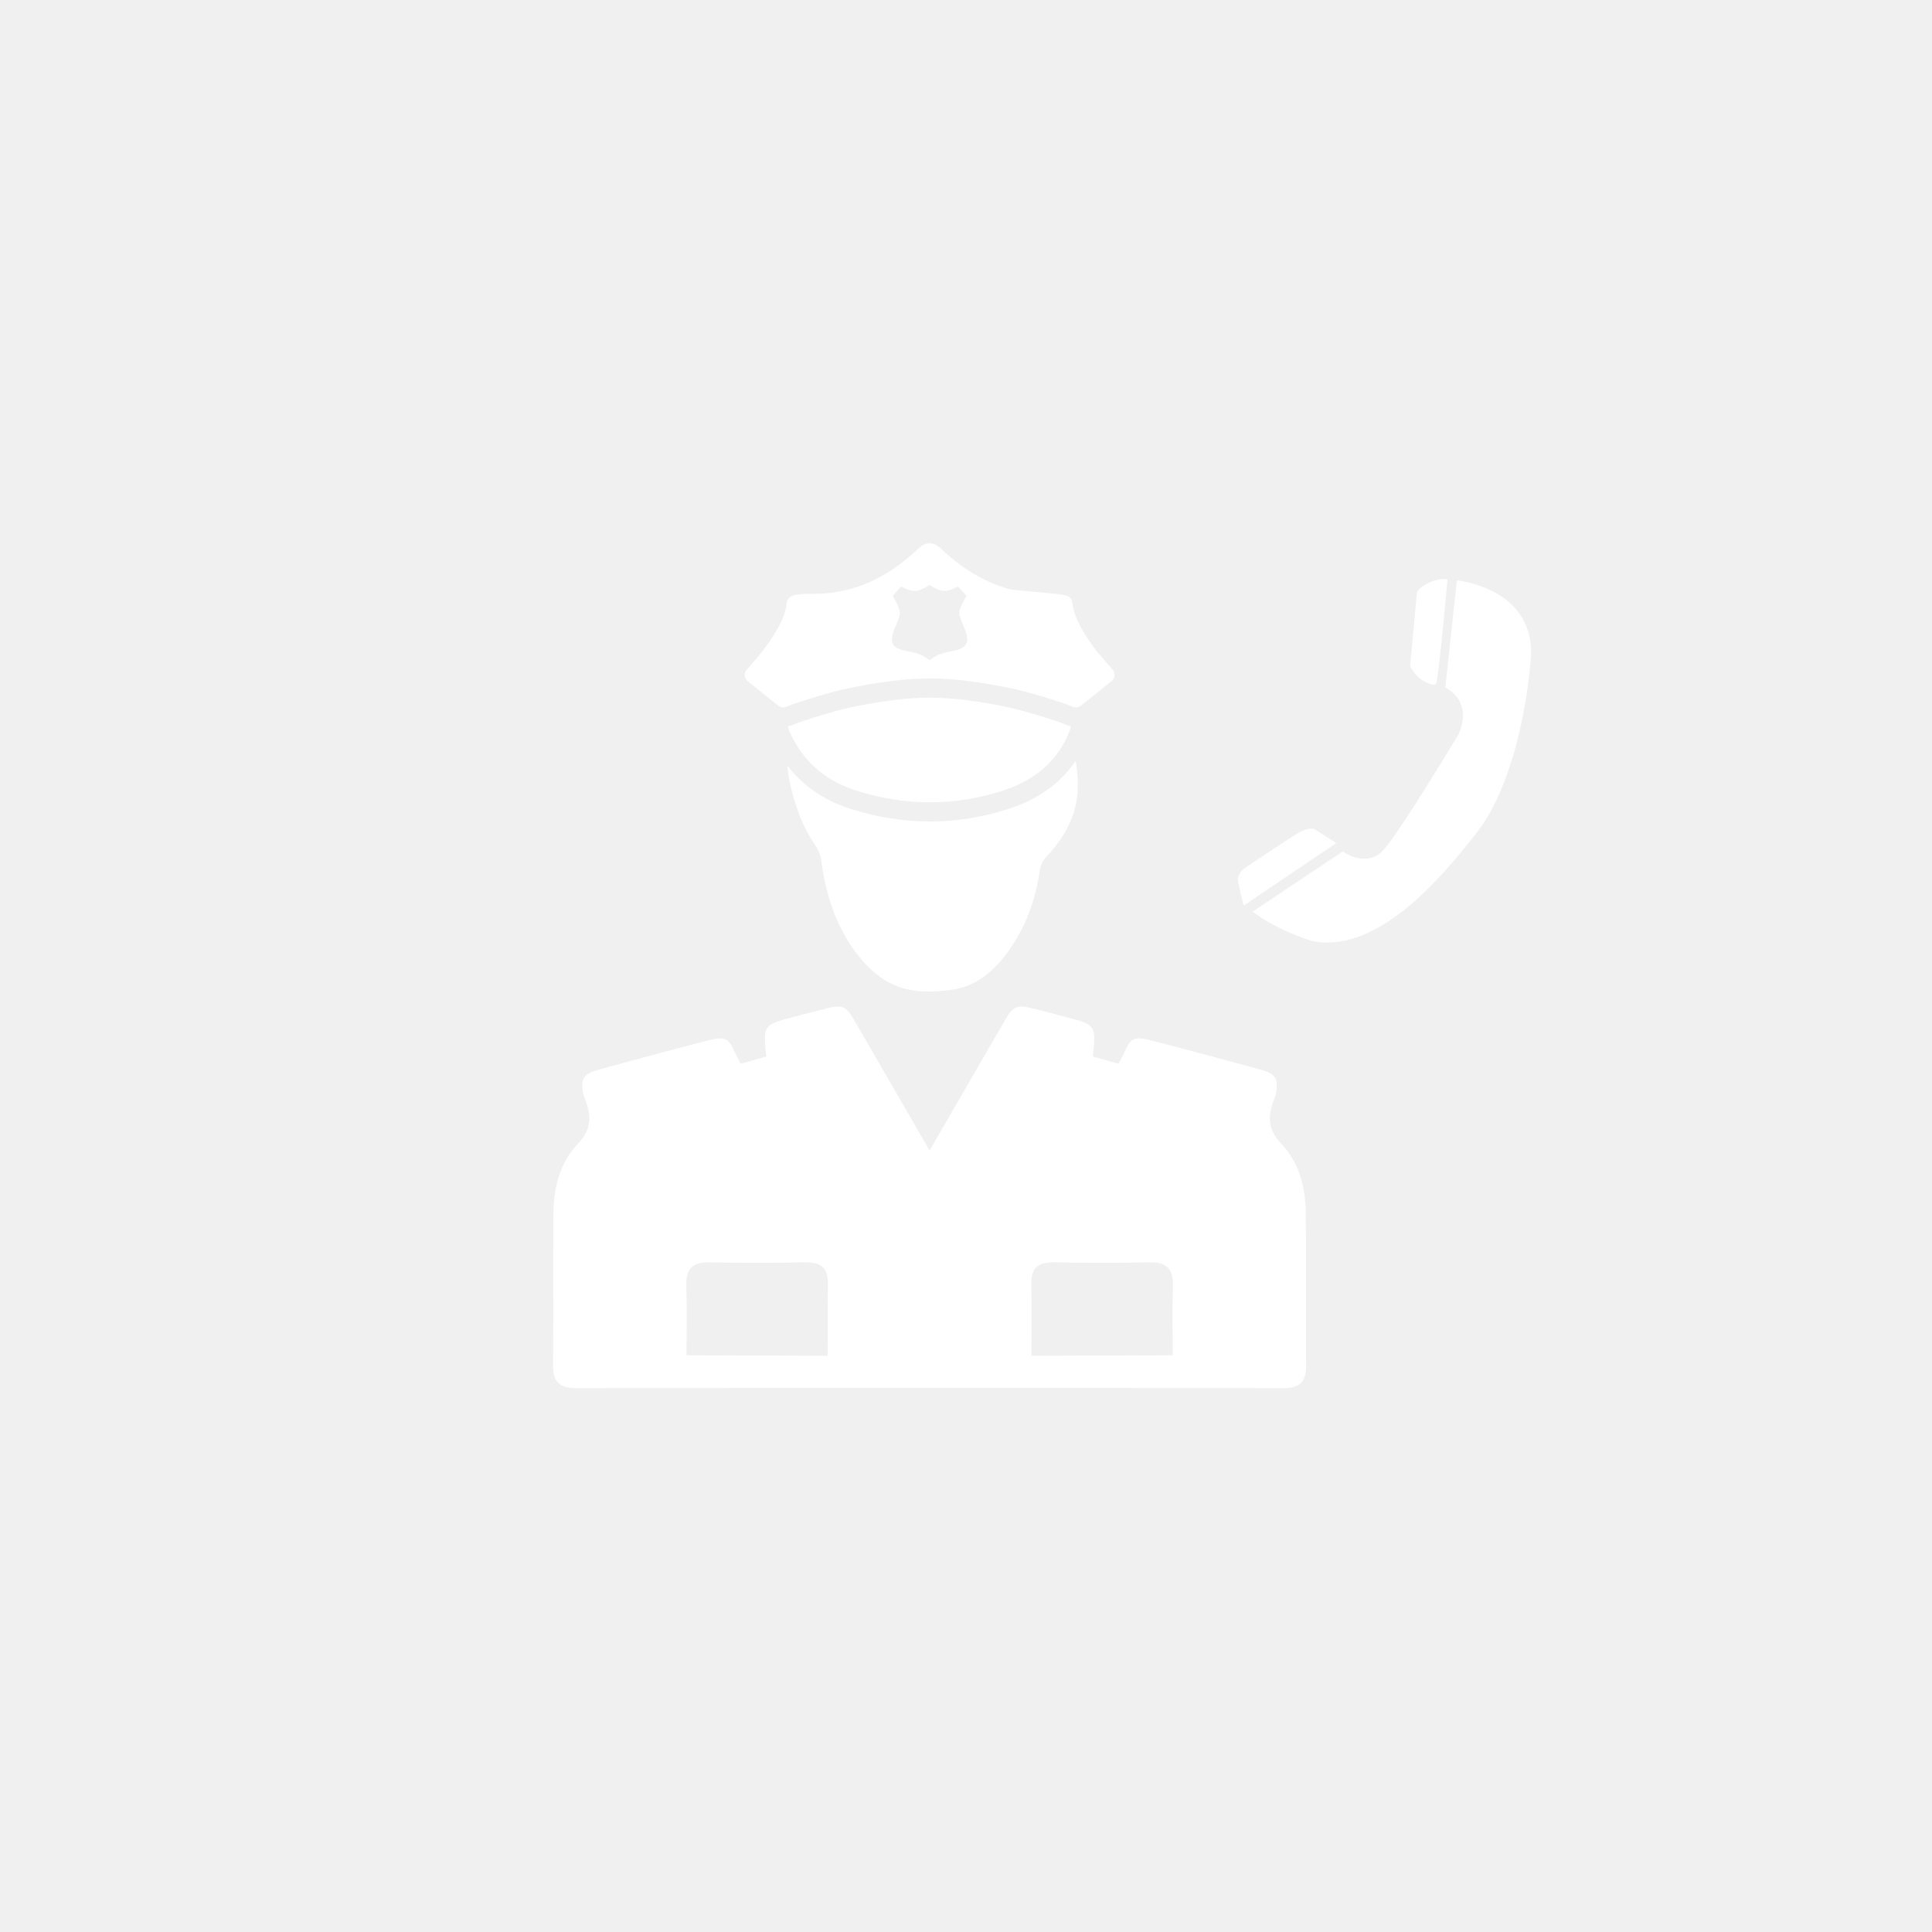
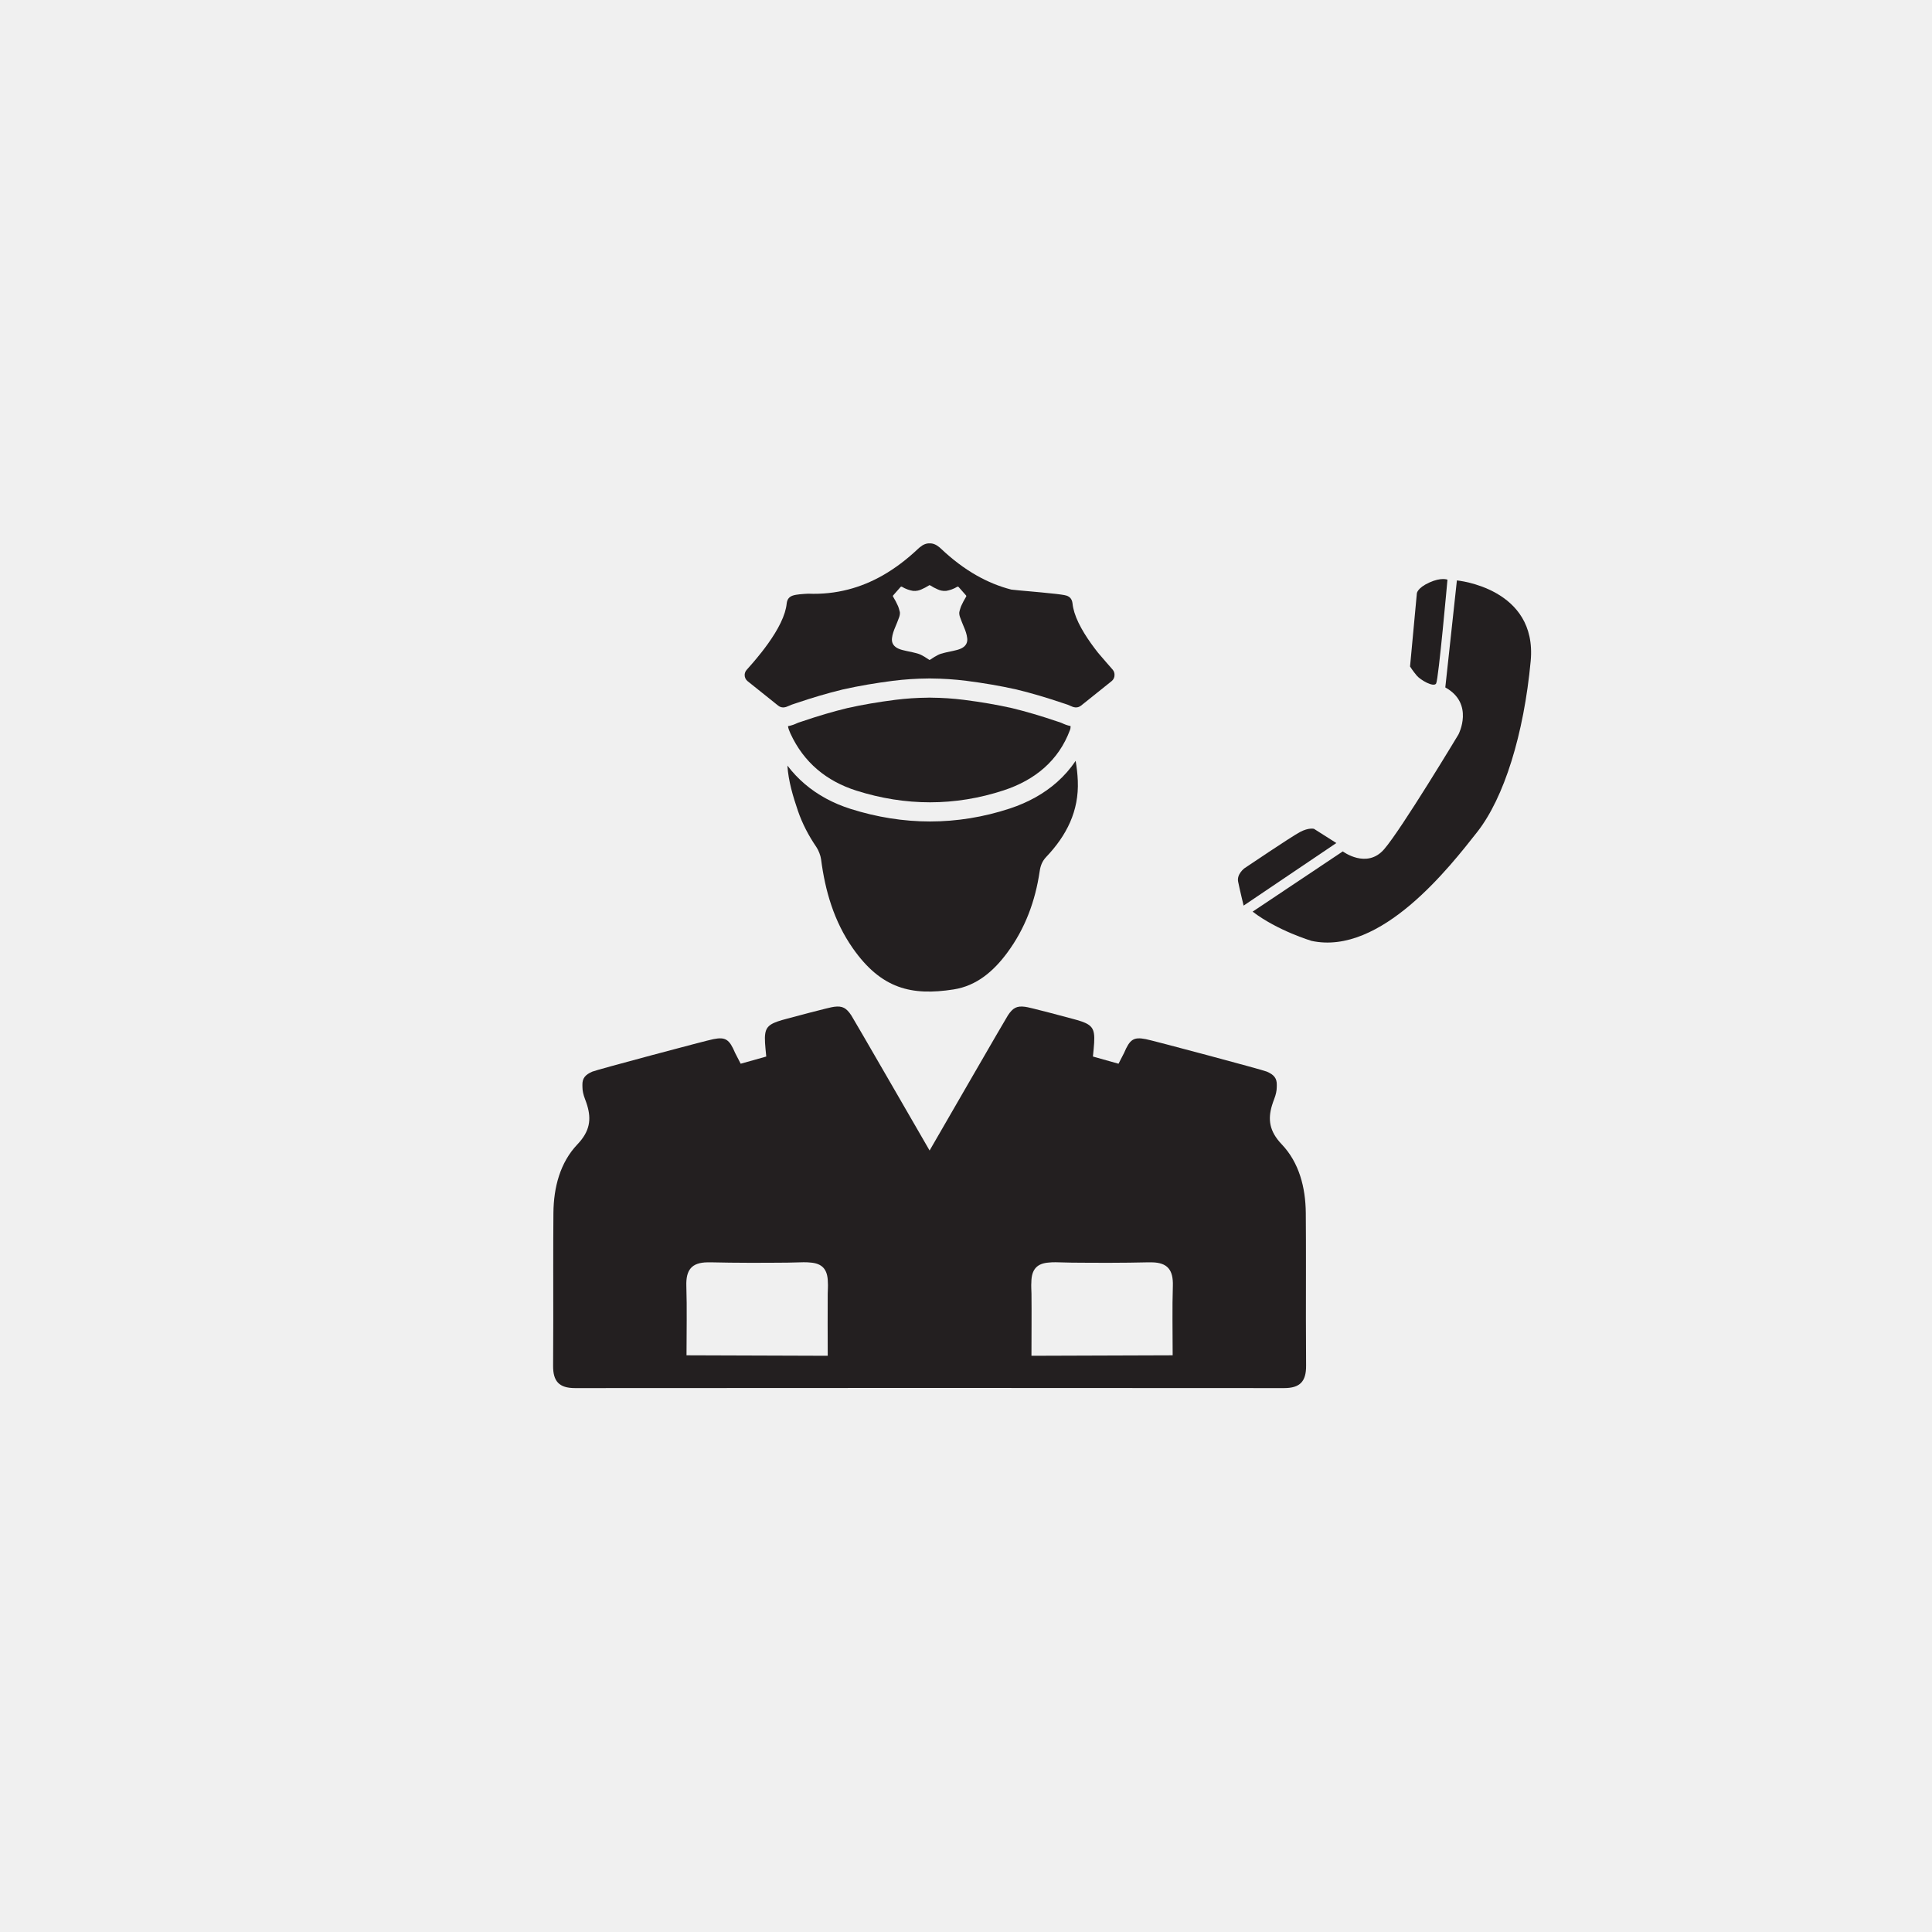
<svg xmlns="http://www.w3.org/2000/svg" width="1000" zoomAndPan="magnify" viewBox="0 0 750 750" height="1000" preserveAspectRatio="xMidYMid meet" version="1.0">
  <defs>
-     <clipPath id="fdb6a84fc2">
+     <clipPath id="770002a732">
      <path d="M 289 210.648 L 433 210.648 L 433 275 L 289 275 Z M 289 210.648 " clip-rule="nonzero" />
    </clipPath>
-     <clipPath id="0039511001">
+     <clipPath id="34dde6bcee">
      <path d="M 214.617 390 L 507.117 390 L 507.117 539 L 214.617 539 Z M 214.617 390 " clip-rule="nonzero" />
    </clipPath>
-     <clipPath id="713f718d5c">
+     <clipPath id="aacb47b4d4">
      <path d="M 486 225 L 595 225 L 595 366 L 486 366 Z M 486 225 " clip-rule="nonzero" />
    </clipPath>
-     <clipPath id="7837130d43">
+     <clipPath id="489046ba22">
      <path d="M 489.211 218.453 L 596.875 226.926 L 585.227 374.969 L 477.559 366.496 Z M 489.211 218.453 " clip-rule="nonzero" />
    </clipPath>
-     <clipPath id="bea1ceb1e3">
+     <clipPath id="b08ac9b442">
      <path d="M 597.145 226.945 L 489.477 218.473 L 477.828 366.516 L 585.496 374.988 Z M 597.145 226.945 " clip-rule="nonzero" />
    </clipPath>
-     <clipPath id="d39b59dee0">
+     <clipPath id="1cbb38ef92">
      <path d="M 547 224 L 562 224 L 562 266 L 547 266 Z M 547 224 " clip-rule="nonzero" />
    </clipPath>
-     <clipPath id="520de4f86d">
+     <clipPath id="45956f08fe">
      <path d="M 489.211 218.453 L 596.875 226.926 L 585.227 374.969 L 477.559 366.496 Z M 489.211 218.453 " clip-rule="nonzero" />
    </clipPath>
-     <clipPath id="90aa5f1d34">
+     <clipPath id="017a7c3c64">
      <path d="M 597.145 226.945 L 489.477 218.473 L 477.828 366.516 L 585.496 374.988 Z M 597.145 226.945 " clip-rule="nonzero" />
    </clipPath>
-     <clipPath id="651b196c49">
+     <clipPath id="84f60f5143">
      <path d="M 480 321 L 519 321 L 519 352 L 480 352 Z M 480 321 " clip-rule="nonzero" />
    </clipPath>
-     <clipPath id="2dbb5a8f08">
+     <clipPath id="7a27c8541a">
      <path d="M 489.211 218.453 L 596.875 226.926 L 585.227 374.969 L 477.559 366.496 Z M 489.211 218.453 " clip-rule="nonzero" />
    </clipPath>
-     <clipPath id="742ce8461a">
+     <clipPath id="123afd2104">
      <path d="M 597.145 226.945 L 489.477 218.473 L 477.828 366.516 L 585.496 374.988 Z M 597.145 226.945 " clip-rule="nonzero" />
    </clipPath>
  </defs>
-   <path fill="#ffffff" d="M 309.758 314.777 C 311.457 319.742 313.93 324.457 316.922 328.832 C 317.727 330.012 318.547 332.098 318.73 333.508 C 320.324 345.883 323.762 357.641 330.984 368 C 342.105 383.938 353.91 386.633 370.188 384.098 C 379.176 382.695 385.719 376.984 391 369.859 C 397.973 360.453 401.895 349.785 403.594 338.273 C 403.91 336.094 404.559 334.328 406.148 332.652 C 414 324.398 418.895 314.883 418.402 303.098 C 418.297 300.48 418.004 297.91 417.566 295.359 C 415.527 298.398 413.113 301.152 410.352 303.605 C 405.352 308.047 399.176 311.504 392.004 313.867 C 381.855 317.207 371.434 318.895 361.035 318.895 C 350.785 318.895 340.406 317.254 330.18 314.008 C 323.375 311.852 317.395 308.594 312.414 304.344 C 309.918 302.211 307.66 299.824 305.664 297.199 C 306.062 303.215 307.801 309.043 309.758 314.777 " fill-opacity="1" fill-rule="nonzero" />
-   <g clip-path="url(#fdb6a84fc2)">
-     <path fill="#ffffff" d="M 346.266 247.738 C 346.449 246.219 346.945 244.812 347.543 243.418 C 348.082 242.16 348.582 240.875 349.055 239.582 C 349.285 238.926 349.383 238.289 349.336 237.66 C 349.336 237.648 349.336 237.648 349.336 237.648 C 349.227 237.137 349.086 236.641 348.922 236.133 C 348.836 235.852 348.73 235.57 348.621 235.289 C 348.074 234.027 347.41 232.828 346.707 231.641 C 346.574 231.426 346.582 231.301 346.746 231.109 C 347.527 230.242 349.004 228.551 349.582 227.887 C 349.625 227.844 349.656 227.812 349.699 227.789 C 349.832 227.703 350.008 227.695 350.148 227.789 C 350.828 228.211 351.531 228.523 352.254 228.797 C 352.352 228.84 352.461 228.875 352.57 228.906 C 353.172 229.09 353.777 229.289 354.41 229.371 C 355.047 229.438 355.688 229.402 356.309 229.27 C 356.316 229.27 356.324 229.27 356.332 229.262 C 356.789 229.164 357.227 229.016 357.66 228.824 C 358.711 228.367 359.723 227.828 360.695 227.215 C 360.762 227.184 360.809 227.156 360.867 227.156 C 360.918 227.156 360.977 227.184 361.043 227.215 C 362.012 227.828 363.023 228.367 364.078 228.824 C 364.508 229.016 364.949 229.164 365.402 229.262 C 365.414 229.27 365.422 229.27 365.43 229.27 C 366.051 229.402 366.688 229.438 367.336 229.371 C 367.957 229.289 368.562 229.09 369.168 228.906 C 369.277 228.875 369.383 228.84 369.484 228.797 C 370.203 228.523 370.91 228.211 371.59 227.789 C 371.73 227.703 371.895 227.703 372.027 227.789 C 372.07 227.812 372.113 227.844 372.145 227.887 C 372.734 228.551 374.211 230.242 374.988 231.109 C 375.156 231.301 375.164 231.426 375.039 231.641 C 374.324 232.828 373.664 234.035 373.105 235.297 C 373 235.57 372.898 235.852 372.816 236.133 C 372.652 236.641 372.508 237.137 372.402 237.648 C 372.402 237.648 372.402 237.648 372.402 237.66 C 372.352 238.289 372.445 238.926 372.684 239.582 C 373.156 240.875 373.645 242.16 374.191 243.418 C 374.797 244.812 375.297 246.219 375.469 247.738 C 375.496 247.926 375.504 248.117 375.504 248.301 C 375.504 249.883 374.609 251.035 373.074 251.758 C 372.055 252.227 370.977 252.461 369.891 252.699 C 368.281 253.039 366.672 253.348 365.105 253.844 C 364.434 254.059 363.547 254.539 362.758 255.012 C 361.973 255.484 361.273 255.957 360.984 256.156 C 360.91 256.207 360.82 256.207 360.754 256.156 C 360.164 255.758 357.984 254.277 356.633 253.844 C 355.062 253.348 353.457 253.039 351.848 252.699 C 350.762 252.461 349.684 252.227 348.664 251.758 C 347.129 251.035 346.234 249.883 346.234 248.301 C 346.234 248.117 346.242 247.926 346.266 247.738 Z M 290.207 264.418 C 292.836 266.543 301.75 273.66 302.074 273.918 C 303.531 275.055 304.934 274.621 306.262 274 C 306.957 273.668 307.688 273.414 308.426 273.18 C 308.633 273.113 308.84 273.047 309.055 272.973 C 315.059 270.934 321.094 269.129 327.172 267.652 C 333.562 266.219 340.047 265.133 346.59 264.297 C 351.184 263.715 355.746 263.426 360.27 263.391 C 360.469 263.383 360.668 263.383 360.867 263.383 C 361.074 263.383 361.273 263.383 361.473 263.391 C 366 263.426 370.555 263.715 375.156 264.297 C 381.695 265.133 388.172 266.219 394.574 267.652 C 400.652 269.129 406.688 270.934 412.684 272.973 C 412.988 273.082 413.281 273.172 413.57 273.262 C 414.191 273.445 414.797 273.676 415.387 273.961 C 416.738 274.598 418.172 275.078 419.664 273.918 C 419.996 273.66 428.91 266.543 431.527 264.418 C 432.301 263.797 432.684 262.895 432.656 261.984 C 432.672 261.262 432.434 260.543 431.934 259.953 C 430.574 258.344 428.484 256.066 426.312 253.465 C 426.297 253.445 426.281 253.422 426.266 253.406 C 422.625 248.789 418.727 243.062 417.094 237.789 C 416.73 236.613 416.48 235.461 416.363 234.359 C 416.355 234.328 416.355 234.301 416.355 234.277 C 416.148 232.477 415.262 231.648 414.027 231.219 C 413.23 230.938 410.426 230.613 409.996 230.562 C 401.598 229.645 396.391 229.328 392.582 228.875 C 387.867 227.664 383.406 225.816 379.168 223.418 C 374.266 220.645 369.664 217.129 365.312 213.02 C 365.129 212.836 364.941 212.672 364.758 212.512 C 364.75 212.512 364.75 212.512 364.75 212.512 C 363.371 211.359 362.129 210.887 360.867 210.938 C 359.617 210.887 358.363 211.359 356.988 212.512 C 356.805 212.672 356.613 212.836 356.426 213.02 C 352.07 217.129 347.469 220.645 342.562 223.43 C 338.332 225.824 333.871 227.672 329.152 228.875 C 324.301 230.117 319.172 230.688 313.723 230.473 C 313.227 230.457 310.887 230.664 310.449 230.703 C 309.453 230.82 308.508 230.938 307.711 231.219 C 306.477 231.656 305.598 232.477 305.391 234.277 C 305.383 234.301 305.383 234.328 305.383 234.359 C 305.266 235.461 305.016 236.613 304.652 237.789 C 303.012 243.062 299.121 248.789 295.48 253.406 C 295.465 253.422 295.449 253.445 295.422 253.465 C 293.316 256.141 291.293 258.438 289.852 260.043 C 289.395 260.551 289.145 261.164 289.09 261.793 C 289.09 261.844 289.078 261.891 289.078 261.949 C 289.047 262.863 289.43 263.789 290.207 264.418 " fill-opacity="1" fill-rule="nonzero" />
+   <path fill="#231f20" d="M 309.758 314.777 C 311.457 319.742 313.93 324.457 316.922 328.832 C 317.727 330.012 318.547 332.098 318.73 333.508 C 320.324 345.883 323.762 357.641 330.984 368 C 342.105 383.938 353.91 386.633 370.188 384.098 C 379.176 382.695 385.719 376.984 391 369.859 C 397.973 360.453 401.895 349.785 403.594 338.273 C 403.91 336.094 404.559 334.328 406.148 332.652 C 414 324.398 418.895 314.883 418.402 303.098 C 418.297 300.48 418.004 297.91 417.566 295.359 C 415.527 298.398 413.113 301.152 410.352 303.605 C 405.352 308.047 399.176 311.504 392.004 313.867 C 381.855 317.207 371.434 318.895 361.035 318.895 C 350.785 318.895 340.406 317.254 330.18 314.008 C 323.375 311.852 317.395 308.594 312.414 304.344 C 309.918 302.211 307.66 299.824 305.664 297.199 C 306.062 303.215 307.801 309.043 309.758 314.777 " fill-opacity="1" fill-rule="nonzero" />
+   <g clip-path="url(#770002a732)">
+     <path fill="#231f20" d="M 346.266 247.738 C 346.449 246.219 346.945 244.812 347.543 243.418 C 348.082 242.16 348.582 240.875 349.055 239.582 C 349.285 238.926 349.383 238.289 349.336 237.66 C 349.336 237.648 349.336 237.648 349.336 237.648 C 349.227 237.137 349.086 236.641 348.922 236.133 C 348.836 235.852 348.73 235.57 348.621 235.289 C 348.074 234.027 347.41 232.828 346.707 231.641 C 346.574 231.426 346.582 231.301 346.746 231.109 C 347.527 230.242 349.004 228.551 349.582 227.887 C 349.625 227.844 349.656 227.812 349.699 227.789 C 349.832 227.703 350.008 227.695 350.148 227.789 C 350.828 228.211 351.531 228.523 352.254 228.797 C 352.352 228.84 352.461 228.875 352.57 228.906 C 353.172 229.09 353.777 229.289 354.41 229.371 C 355.047 229.438 355.688 229.402 356.309 229.27 C 356.316 229.27 356.324 229.27 356.332 229.262 C 356.789 229.164 357.227 229.016 357.66 228.824 C 358.711 228.367 359.723 227.828 360.695 227.215 C 360.762 227.184 360.809 227.156 360.867 227.156 C 360.918 227.156 360.977 227.184 361.043 227.215 C 362.012 227.828 363.023 228.367 364.078 228.824 C 364.508 229.016 364.949 229.164 365.402 229.262 C 365.414 229.27 365.422 229.27 365.43 229.27 C 366.051 229.402 366.688 229.438 367.336 229.371 C 367.957 229.289 368.562 229.09 369.168 228.906 C 369.277 228.875 369.383 228.84 369.484 228.797 C 370.203 228.523 370.91 228.211 371.59 227.789 C 371.73 227.703 371.895 227.703 372.027 227.789 C 372.07 227.812 372.113 227.844 372.145 227.887 C 372.734 228.551 374.211 230.242 374.988 231.109 C 375.156 231.301 375.164 231.426 375.039 231.641 C 374.324 232.828 373.664 234.035 373.105 235.297 C 373 235.57 372.898 235.852 372.816 236.133 C 372.652 236.641 372.508 237.137 372.402 237.648 C 372.402 237.648 372.402 237.648 372.402 237.66 C 372.352 238.289 372.445 238.926 372.684 239.582 C 373.156 240.875 373.645 242.16 374.191 243.418 C 374.797 244.812 375.297 246.219 375.469 247.738 C 375.496 247.926 375.504 248.117 375.504 248.301 C 375.504 249.883 374.609 251.035 373.074 251.758 C 372.055 252.227 370.977 252.461 369.891 252.699 C 368.281 253.039 366.672 253.348 365.105 253.844 C 364.434 254.059 363.547 254.539 362.758 255.012 C 361.973 255.484 361.273 255.957 360.984 256.156 C 360.91 256.207 360.82 256.207 360.754 256.156 C 360.164 255.758 357.984 254.277 356.633 253.844 C 355.062 253.348 353.457 253.039 351.848 252.699 C 350.762 252.461 349.684 252.227 348.664 251.758 C 347.129 251.035 346.234 249.883 346.234 248.301 C 346.234 248.117 346.242 247.926 346.266 247.738 Z M 290.207 264.418 C 292.836 266.543 301.75 273.66 302.074 273.918 C 303.531 275.055 304.934 274.621 306.262 274 C 306.957 273.668 307.688 273.414 308.426 273.18 C 308.633 273.113 308.84 273.047 309.055 272.973 C 315.059 270.934 321.094 269.129 327.172 267.652 C 333.562 266.219 340.047 265.133 346.59 264.297 C 351.184 263.715 355.746 263.426 360.27 263.391 C 360.469 263.383 360.668 263.383 360.867 263.383 C 361.074 263.383 361.273 263.383 361.473 263.391 C 366 263.426 370.555 263.715 375.156 264.297 C 381.695 265.133 388.172 266.219 394.574 267.652 C 400.652 269.129 406.688 270.934 412.684 272.973 C 412.988 273.082 413.281 273.172 413.57 273.262 C 414.191 273.445 414.797 273.676 415.387 273.961 C 416.738 274.598 418.172 275.078 419.664 273.918 C 419.996 273.66 428.91 266.543 431.527 264.418 C 432.301 263.797 432.684 262.895 432.656 261.984 C 432.672 261.262 432.434 260.543 431.934 259.953 C 430.574 258.344 428.484 256.066 426.312 253.465 C 426.297 253.445 426.281 253.422 426.266 253.406 C 422.625 248.789 418.727 243.062 417.094 237.789 C 416.73 236.613 416.48 235.461 416.363 234.359 C 416.355 234.328 416.355 234.301 416.355 234.277 C 416.148 232.477 415.262 231.648 414.027 231.219 C 413.23 230.938 410.426 230.613 409.996 230.562 C 401.598 229.645 396.391 229.328 392.582 228.875 C 387.867 227.664 383.406 225.816 379.168 223.418 C 374.266 220.645 369.664 217.129 365.312 213.02 C 365.129 212.836 364.941 212.672 364.758 212.512 C 364.75 212.512 364.75 212.512 364.75 212.512 C 363.371 211.359 362.129 210.887 360.867 210.938 C 359.617 210.887 358.363 211.359 356.988 212.512 C 356.805 212.672 356.613 212.836 356.426 213.02 C 352.07 217.129 347.469 220.645 342.562 223.43 C 338.332 225.824 333.871 227.672 329.152 228.875 C 324.301 230.117 319.172 230.688 313.723 230.473 C 313.227 230.457 310.887 230.664 310.449 230.703 C 309.453 230.82 308.508 230.938 307.711 231.219 C 306.477 231.656 305.598 232.477 305.391 234.277 C 305.383 234.301 305.383 234.328 305.383 234.359 C 305.266 235.461 305.016 236.613 304.652 237.789 C 303.012 243.062 299.121 248.789 295.48 253.406 C 295.465 253.422 295.449 253.445 295.422 253.465 C 293.316 256.141 291.293 258.438 289.852 260.043 C 289.395 260.551 289.145 261.164 289.09 261.793 C 289.09 261.844 289.078 261.891 289.078 261.949 C 289.047 262.863 289.43 263.789 290.207 264.418 " fill-opacity="1" fill-rule="nonzero" />
  </g>
-   <path fill="#ffffff" d="M 332.438 306.922 C 351.457 312.953 370.727 313.027 389.672 306.797 C 401.805 302.801 410.941 295.25 415.352 283.414 C 415.551 282.91 415.625 282.379 415.602 281.859 C 414.258 281.594 413.113 281.121 412.203 280.688 L 412.176 280.68 C 411.945 280.566 411.688 280.465 411.414 280.383 C 411.031 280.266 410.668 280.148 410.328 280.035 L 410.285 280.02 C 404.148 277.938 398.453 276.254 392.875 274.895 C 387.004 273.578 380.902 272.535 374.219 271.68 C 370.031 271.148 365.719 270.867 361.414 270.836 L 361.332 270.828 C 361.215 270.828 361.102 270.828 360.984 270.828 L 360.77 270.828 C 360.645 270.828 360.527 270.828 360.402 270.828 L 360.32 270.836 C 356.02 270.867 351.715 271.148 347.527 271.68 C 340.844 272.535 334.742 273.578 328.863 274.895 C 323.281 276.254 317.586 277.938 311.457 280.02 L 311.449 280.027 C 311.219 280.102 310.938 280.191 310.645 280.293 C 310.125 280.449 309.719 280.598 309.41 280.746 L 309.402 280.746 C 308.539 281.152 307.34 281.641 305.902 281.898 C 306.004 282.711 306.344 283.648 306.84 284.734 C 312.031 296.023 320.871 303.25 332.438 306.922 " fill-opacity="1" fill-rule="nonzero" />
-   <g clip-path="url(#0039511001)">
-     <path fill="#ffffff" d="M 455.301 499.148 C 455.02 507.977 455.227 516.82 455.227 526.125 L 400.41 526.309 C 400.41 517.871 400.504 510.008 400.418 502.23 C 400.395 501.504 400.379 500.781 400.344 500.051 C 400.312 499.223 400.32 498.453 400.371 497.73 C 400.418 492.777 402.574 490.414 407.242 490.113 C 408.062 490.016 408.961 489.984 409.945 490.008 C 411.996 490.074 414.035 490.113 416.082 490.156 C 426 490.246 435.906 490.273 445.816 490.031 C 446.281 490.023 446.719 490.031 447.141 490.039 C 453.219 490.125 455.492 492.973 455.301 499.148 Z M 321.391 500.051 C 321.359 500.781 321.344 501.504 321.316 502.23 C 321.242 510.008 321.324 517.871 321.324 526.309 L 266.504 526.125 C 266.504 516.82 266.719 507.977 266.438 499.148 C 266.246 492.973 268.516 490.125 274.594 490.039 C 275.016 490.031 275.457 490.023 275.922 490.031 C 285.828 490.273 295.746 490.246 305.656 490.156 C 307.703 490.113 309.742 490.074 311.789 490.008 C 312.777 489.984 313.672 490.016 314.492 490.113 C 319.16 490.414 321.316 492.777 321.367 497.73 C 321.418 498.453 321.426 499.223 321.391 500.051 Z M 506.957 512.492 C 506.949 498.617 507.023 484.738 506.906 470.863 C 506.816 460.992 504.328 451.312 497.562 444.219 C 492.711 439.129 492.164 434.527 493.781 429.117 C 493.789 429.09 493.809 429.066 493.809 429.043 C 494.039 428.281 494.312 427.5 494.621 426.703 C 495.293 424.957 495.633 423.414 495.633 422.039 C 495.641 421.758 495.641 421.477 495.648 421.184 C 495.707 418.605 494.57 417.199 491.785 416.004 C 490.715 415.441 446.602 403.664 444.789 403.391 C 440.035 402.461 438.594 403.492 436.355 408.77 C 435.727 409.938 435.027 411.312 434.207 412.938 C 430.648 411.938 427.426 411.031 424.273 410.145 C 424.48 408.059 424.656 406.324 424.746 404.859 C 424.828 403.406 424.828 402.23 424.672 401.262 C 424.168 397.961 422.004 396.969 416.039 395.41 C 415.227 395.176 399.051 390.844 397.883 390.828 C 394.707 390.422 393.188 391.266 391.266 394.168 C 390.77 394.812 363.762 441.641 360.867 446.629 C 357.977 441.641 330.969 394.812 330.473 394.168 C 328.547 391.266 327.023 390.422 323.855 390.828 C 322.688 390.844 306.508 395.176 305.695 395.41 C 299.742 396.969 297.57 397.961 297.066 401.262 C 296.906 402.23 296.906 403.406 296.988 404.859 C 297.082 406.324 297.254 408.059 297.461 410.145 C 294.312 411.031 291.086 411.938 287.531 412.938 C 286.719 411.312 286.012 409.938 285.383 408.77 C 283.145 403.492 281.699 402.461 276.949 403.391 C 275.133 403.664 231.023 415.441 229.953 416.004 C 227.168 417.199 226.031 418.605 226.09 421.184 C 226.098 421.477 226.098 421.758 226.105 422.039 C 226.105 423.414 226.438 424.957 227.117 426.703 C 227.426 427.5 227.699 428.281 227.93 429.043 C 227.93 429.066 227.945 429.09 227.953 429.117 C 229.57 434.527 229.023 439.129 224.172 444.219 C 217.406 451.312 214.922 460.992 214.836 470.863 C 214.723 484.738 214.777 498.617 214.777 512.492 C 214.77 518.359 214.762 524.234 214.715 530.105 L 214.715 530.145 C 214.664 536.23 217.043 538.863 223.254 538.855 C 269.121 538.816 315 538.797 360.867 538.797 C 406.738 538.797 452.613 538.816 498.484 538.855 C 504.695 538.863 507.074 536.23 507.023 530.145 L 507.023 530.105 C 506.973 524.234 506.957 518.359 506.957 512.492 " fill-opacity="1" fill-rule="nonzero" />
+   <path fill="#231f20" d="M 332.438 306.922 C 351.457 312.953 370.727 313.027 389.672 306.797 C 401.805 302.801 410.941 295.25 415.352 283.414 C 415.551 282.91 415.625 282.379 415.602 281.859 C 414.258 281.594 413.113 281.121 412.203 280.688 L 412.176 280.68 C 411.945 280.566 411.688 280.465 411.414 280.383 C 411.031 280.266 410.668 280.148 410.328 280.035 L 410.285 280.02 C 404.148 277.938 398.453 276.254 392.875 274.895 C 387.004 273.578 380.902 272.535 374.219 271.68 C 370.031 271.148 365.719 270.867 361.414 270.836 L 361.332 270.828 C 361.215 270.828 361.102 270.828 360.984 270.828 L 360.77 270.828 C 360.645 270.828 360.527 270.828 360.402 270.828 L 360.32 270.836 C 356.02 270.867 351.715 271.148 347.527 271.68 C 340.844 272.535 334.742 273.578 328.863 274.895 C 323.281 276.254 317.586 277.938 311.457 280.02 L 311.449 280.027 C 311.219 280.102 310.938 280.191 310.645 280.293 C 310.125 280.449 309.719 280.598 309.41 280.746 L 309.402 280.746 C 308.539 281.152 307.34 281.641 305.902 281.898 C 306.004 282.711 306.344 283.648 306.84 284.734 C 312.031 296.023 320.871 303.25 332.438 306.922 " fill-opacity="1" fill-rule="nonzero" />
+   <g clip-path="url(#34dde6bcee)">
+     <path fill="#231f20" d="M 455.301 499.148 C 455.02 507.977 455.227 516.82 455.227 526.125 L 400.41 526.309 C 400.41 517.871 400.504 510.008 400.418 502.23 C 400.395 501.504 400.379 500.781 400.344 500.051 C 400.312 499.223 400.32 498.453 400.371 497.73 C 400.418 492.777 402.574 490.414 407.242 490.113 C 408.062 490.016 408.961 489.984 409.945 490.008 C 411.996 490.074 414.035 490.113 416.082 490.156 C 426 490.246 435.906 490.273 445.816 490.031 C 446.281 490.023 446.719 490.031 447.141 490.039 C 453.219 490.125 455.492 492.973 455.301 499.148 Z M 321.391 500.051 C 321.359 500.781 321.344 501.504 321.316 502.23 C 321.242 510.008 321.324 517.871 321.324 526.309 L 266.504 526.125 C 266.504 516.82 266.719 507.977 266.438 499.148 C 266.246 492.973 268.516 490.125 274.594 490.039 C 275.016 490.031 275.457 490.023 275.922 490.031 C 285.828 490.273 295.746 490.246 305.656 490.156 C 307.703 490.113 309.742 490.074 311.789 490.008 C 312.777 489.984 313.672 490.016 314.492 490.113 C 319.16 490.414 321.316 492.777 321.367 497.73 C 321.418 498.453 321.426 499.223 321.391 500.051 Z M 506.957 512.492 C 506.949 498.617 507.023 484.738 506.906 470.863 C 506.816 460.992 504.328 451.312 497.562 444.219 C 492.711 439.129 492.164 434.527 493.781 429.117 C 493.789 429.09 493.809 429.066 493.809 429.043 C 494.039 428.281 494.312 427.5 494.621 426.703 C 495.293 424.957 495.633 423.414 495.633 422.039 C 495.641 421.758 495.641 421.477 495.648 421.184 C 495.707 418.605 494.57 417.199 491.785 416.004 C 490.715 415.441 446.602 403.664 444.789 403.391 C 440.035 402.461 438.594 403.492 436.355 408.77 C 435.727 409.938 435.027 411.312 434.207 412.938 C 430.648 411.938 427.426 411.031 424.273 410.145 C 424.48 408.059 424.656 406.324 424.746 404.859 C 424.828 403.406 424.828 402.23 424.672 401.262 C 424.168 397.961 422.004 396.969 416.039 395.41 C 415.227 395.176 399.051 390.844 397.883 390.828 C 394.707 390.422 393.188 391.266 391.266 394.168 C 390.77 394.812 363.762 441.641 360.867 446.629 C 357.977 441.641 330.969 394.812 330.473 394.168 C 328.547 391.266 327.023 390.422 323.855 390.828 C 322.688 390.844 306.508 395.176 305.695 395.41 C 299.742 396.969 297.57 397.961 297.066 401.262 C 296.906 402.23 296.906 403.406 296.988 404.859 C 297.082 406.324 297.254 408.059 297.461 410.145 C 294.312 411.031 291.086 411.938 287.531 412.938 C 286.719 411.312 286.012 409.938 285.383 408.77 C 283.145 403.492 281.699 402.461 276.949 403.391 C 275.133 403.664 231.023 415.441 229.953 416.004 C 227.168 417.199 226.031 418.605 226.09 421.184 C 226.098 421.477 226.098 421.758 226.105 422.039 C 226.105 423.414 226.438 424.957 227.117 426.703 C 227.426 427.5 227.699 428.281 227.93 429.043 C 227.93 429.066 227.945 429.09 227.953 429.117 C 229.57 434.527 229.023 439.129 224.172 444.219 C 217.406 451.312 214.922 460.992 214.836 470.863 C 214.723 484.738 214.777 498.617 214.777 512.492 C 214.77 518.359 214.762 524.234 214.715 530.105 L 214.715 530.145 C 214.664 536.23 217.043 538.863 223.254 538.855 C 269.121 538.816 315 538.797 360.867 538.797 C 406.738 538.797 452.613 538.816 498.484 538.855 C 504.695 538.863 507.074 536.23 507.023 530.145 L 507.023 530.105 C 506.973 524.234 506.957 518.359 506.957 512.492 " fill-opacity="1" fill-rule="nonzero" />
  </g>
-   <g clip-path="url(#713f718d5c)">
-     <g clip-path="url(#7837130d43)">
-       <g clip-path="url(#bea1ceb1e3)">
-         <path fill="#ffffff" d="M 565.566 225.316 C 565.566 225.316 596.855 228.195 594.211 256.609 C 591.566 285.023 583.891 309.727 573.43 323.008 C 562.969 336.289 536.086 371.094 509.117 365.242 C 509.117 365.242 495.918 361.297 486.27 353.898 L 521.266 330.516 C 521.266 330.516 530.543 337.469 537.293 329.703 C 544.043 321.938 566.18 285.102 566.18 285.102 C 566.18 285.102 572.445 273.148 561.066 266.859 Z M 565.566 225.316 " fill-opacity="1" fill-rule="nonzero" />
+   <g clip-path="url(#aacb47b4d4)">
+     <g clip-path="url(#489046ba22)">
+       <g clip-path="url(#b08ac9b442)">
+         <path fill="#231f20" d="M 565.566 225.316 C 565.566 225.316 596.855 228.195 594.211 256.609 C 591.566 285.023 583.891 309.727 573.43 323.008 C 562.969 336.289 536.086 371.094 509.117 365.242 C 509.117 365.242 495.918 361.297 486.27 353.898 L 521.266 330.516 C 521.266 330.516 530.543 337.469 537.293 329.703 C 544.043 321.938 566.18 285.102 566.18 285.102 C 566.18 285.102 572.445 273.148 561.066 266.859 Z M 565.566 225.316 " fill-opacity="1" fill-rule="nonzero" />
      </g>
    </g>
  </g>
-   <g clip-path="url(#d39b59dee0)">
-     <g clip-path="url(#520de4f86d)">
-       <g clip-path="url(#90aa5f1d34)">
-         <path fill="#ffffff" d="M 561.902 225.027 C 561.902 225.027 559.527 224.016 554.859 226.137 C 550.191 228.254 550.027 230.316 550.027 230.316 L 547.379 258.734 C 547.379 258.734 548.473 260.48 549.969 262.254 C 551.465 264.031 556.559 266.922 557.504 265.336 C 558.445 263.754 561.902 225.027 561.902 225.027 Z M 561.902 225.027 " fill-opacity="1" fill-rule="nonzero" />
+   <g clip-path="url(#1cbb38ef92)">
+     <g clip-path="url(#45956f08fe)">
+       <g clip-path="url(#017a7c3c64)">
+         <path fill="#231f20" d="M 561.902 225.027 C 561.902 225.027 559.527 224.016 554.859 226.137 C 550.191 228.254 550.027 230.316 550.027 230.316 L 547.379 258.734 C 547.379 258.734 548.473 260.48 549.969 262.254 C 551.465 264.031 556.559 266.922 557.504 265.336 C 558.445 263.754 561.902 225.027 561.902 225.027 Z M 561.902 225.027 " fill-opacity="1" fill-rule="nonzero" />
      </g>
    </g>
  </g>
-   <g clip-path="url(#651b196c49)">
-     <g clip-path="url(#2dbb5a8f08)">
-       <g clip-path="url(#742ce8461a)">
-         <path fill="#ffffff" d="M 518.766 327.262 L 510.086 321.754 C 510.086 321.754 508.082 321.184 504.668 322.988 C 501.25 324.797 483.094 337.059 483.094 337.059 C 483.094 337.059 480.051 339.309 480.637 342.258 C 481.223 345.207 482.77 351.555 482.77 351.555 Z M 518.766 327.262 " fill-opacity="1" fill-rule="nonzero" />
+   <g clip-path="url(#84f60f5143)">
+     <g clip-path="url(#7a27c8541a)">
+       <g clip-path="url(#123afd2104)">
+         <path fill="#231f20" d="M 518.766 327.262 L 510.086 321.754 C 510.086 321.754 508.082 321.184 504.668 322.988 C 501.25 324.797 483.094 337.059 483.094 337.059 C 483.094 337.059 480.051 339.309 480.637 342.258 C 481.223 345.207 482.77 351.555 482.77 351.555 Z M 518.766 327.262 " fill-opacity="1" fill-rule="nonzero" />
      </g>
    </g>
  </g>
</svg>
